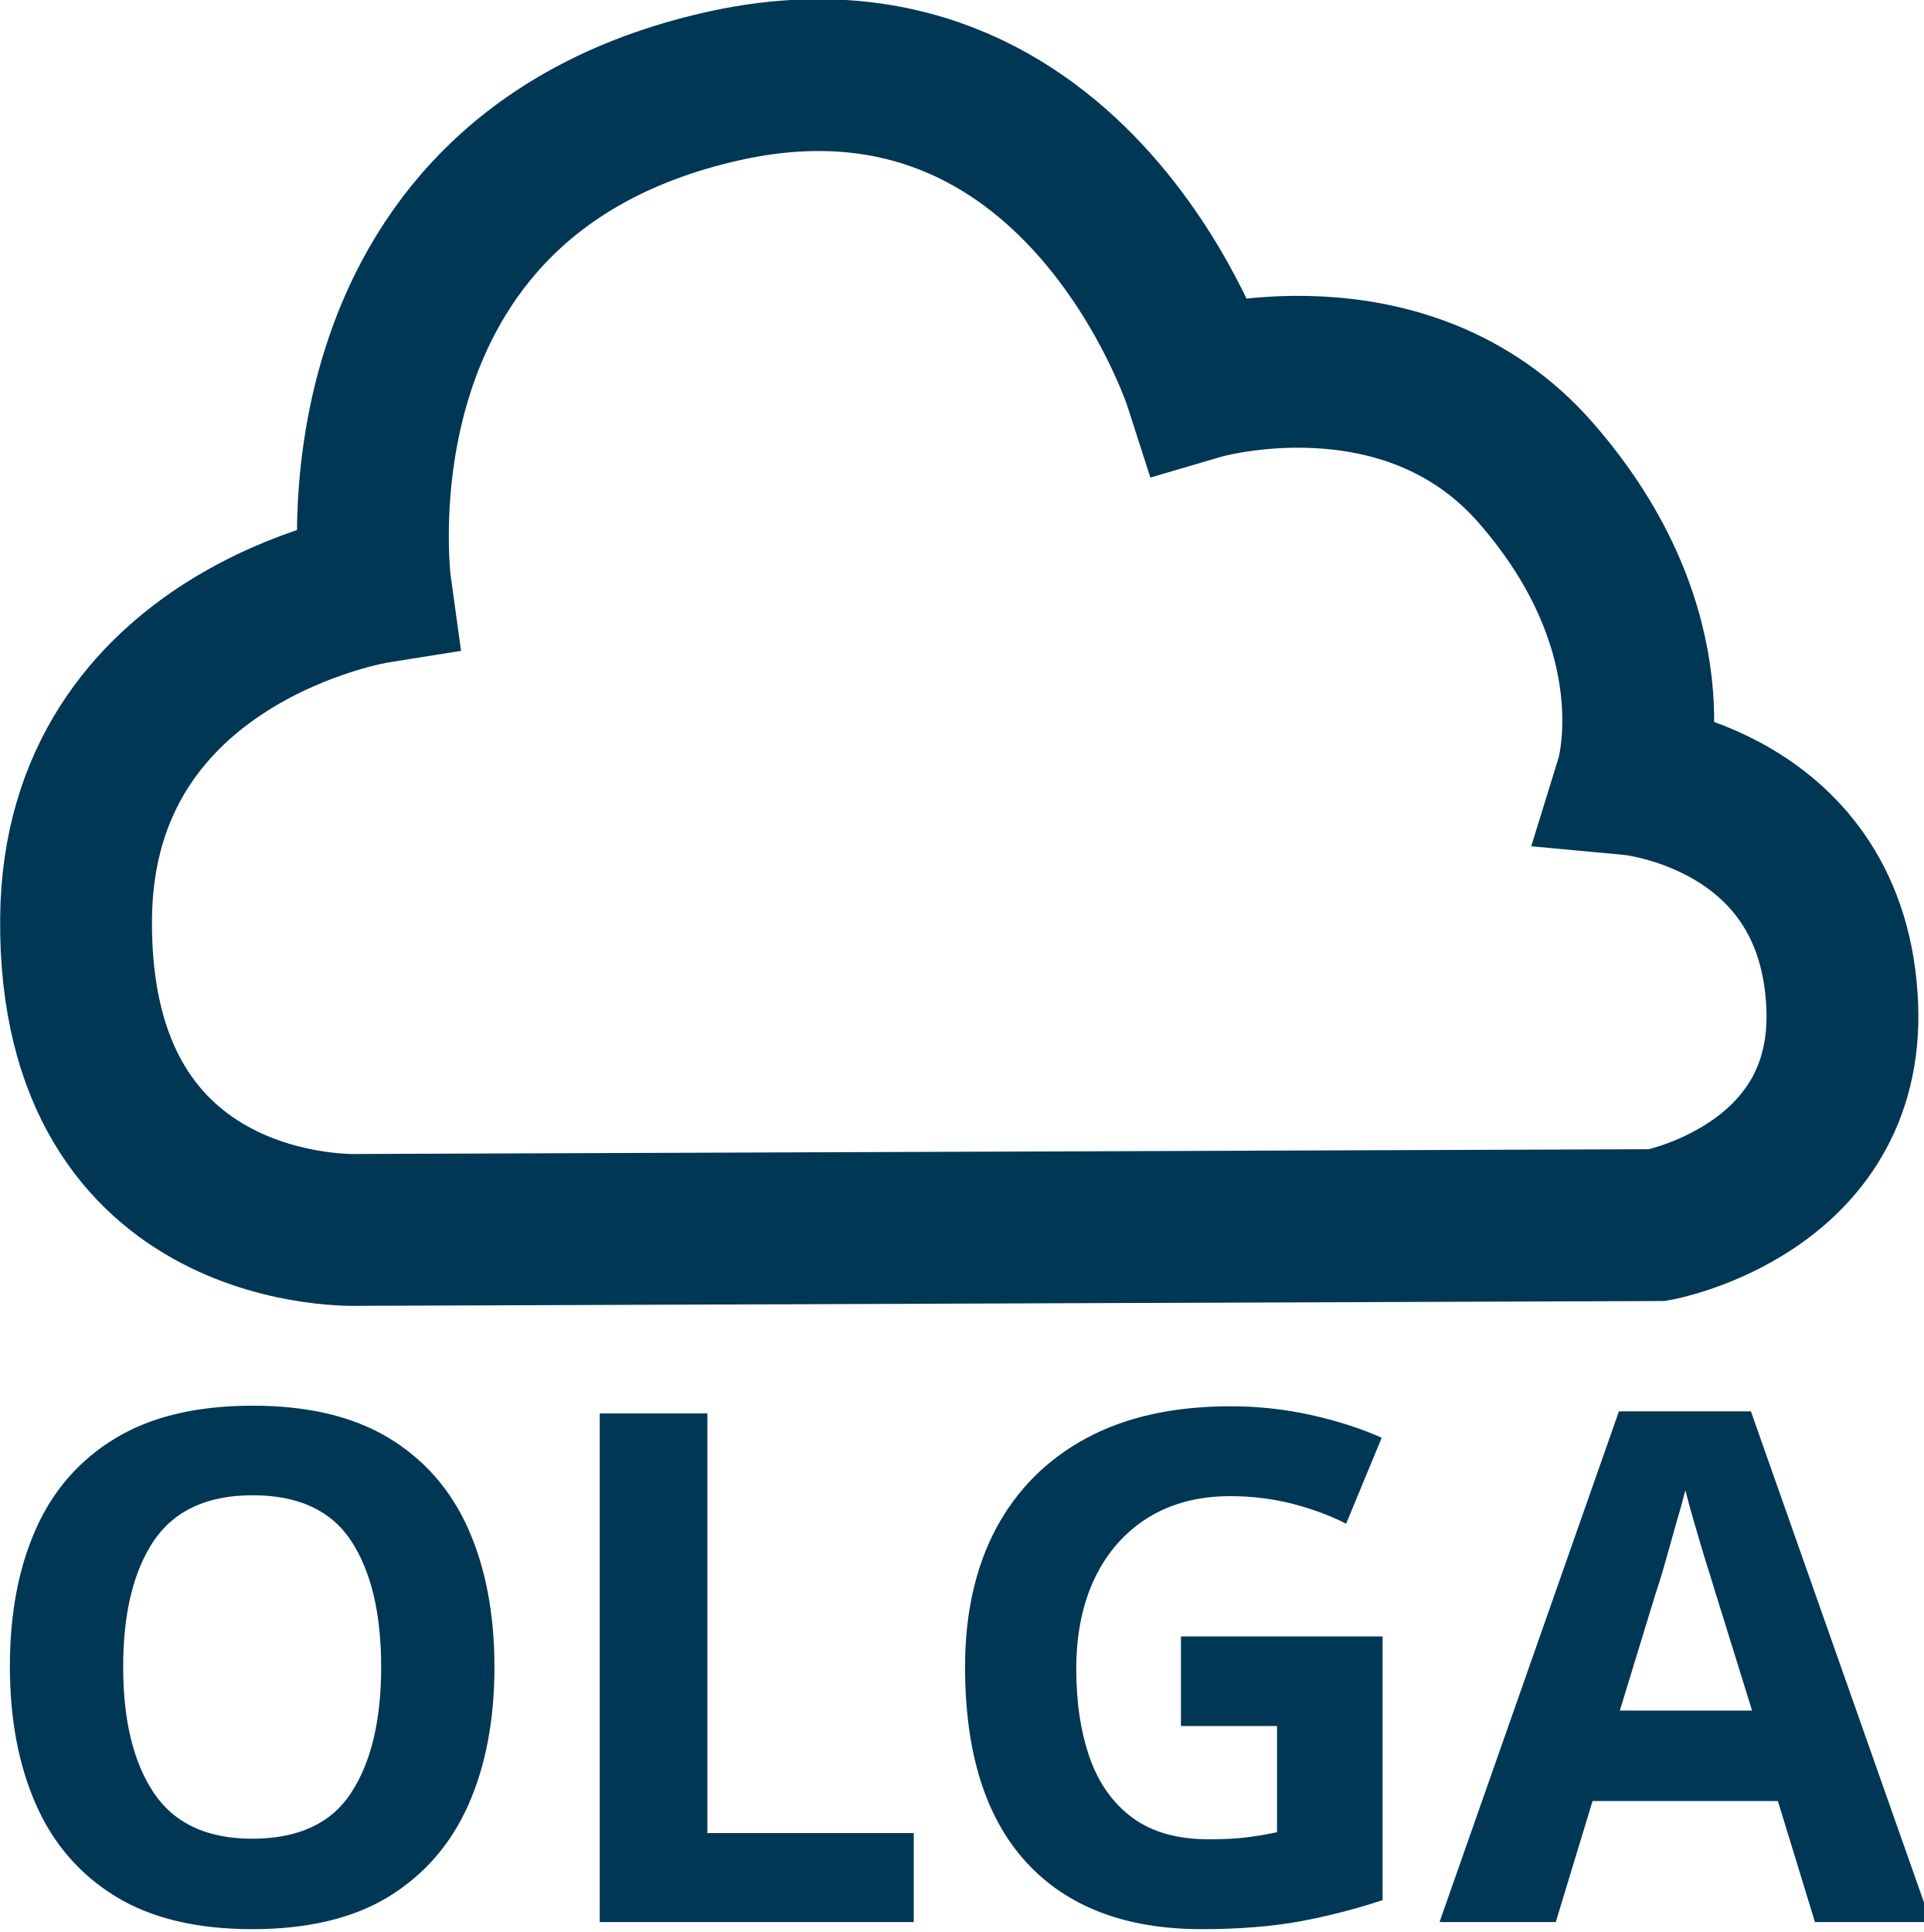
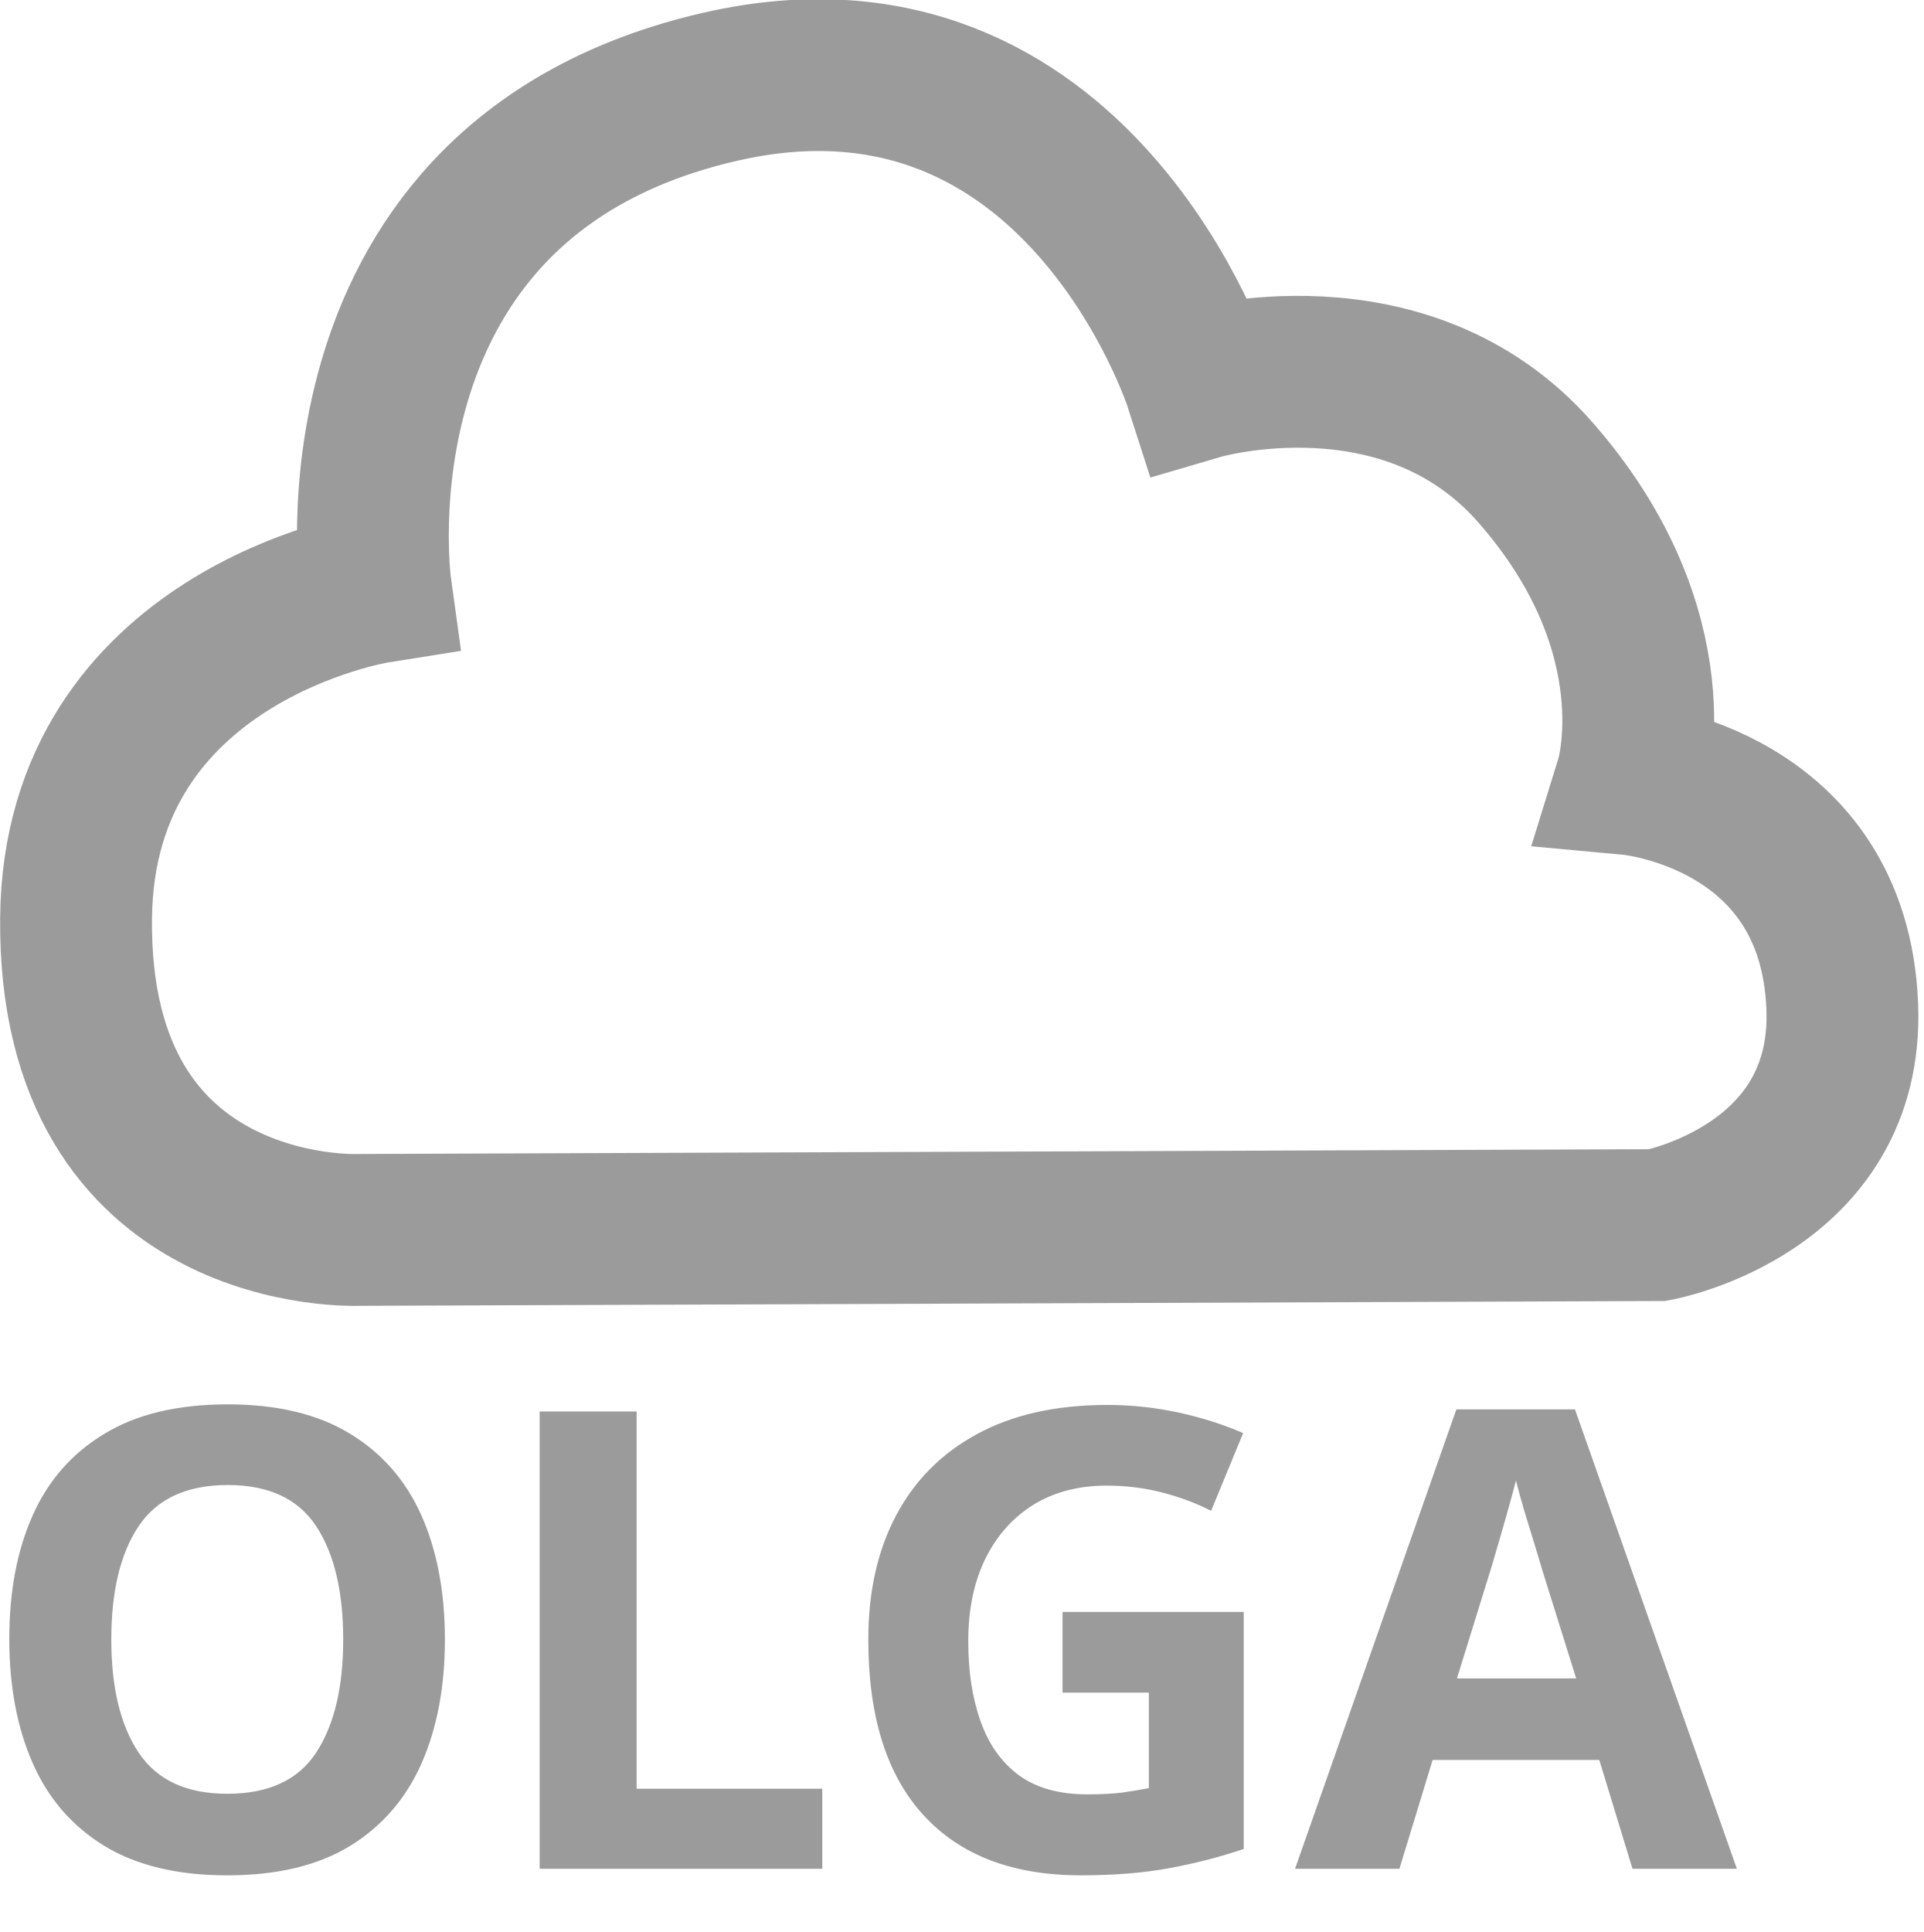
<svg xmlns="http://www.w3.org/2000/svg" width="101.338" height="101.783" id="svg2" version="1.1">
  <defs id="defs4" />
  <g id="layer1" transform="translate(-571.0612,-478.4602)">
-     <path style="fill:none;stroke:#003755;stroke-width:8;stroke-linecap:butt;stroke-linejoin:miter;stroke-miterlimit:4;stroke-opacity:1;stroke-dasharray:none" d="m 589.97,543.255 68.438,-0.253 c 0,0 10.082,-1.86 9.723,-11.49 -0.411,-11.003 -11.112,-11.996 -11.112,-11.996 0,0 2.375,-7.684 -5.051,-16.162 -6.873,-7.848 -17.678,-4.672 -17.678,-4.672 0,0 -6.413,-19.961 -25.254,-15.657 -21.172,4.836 -18.183,26.39 -18.183,26.39 0,0 -15.645,2.491 -15.784,17.425 -0.159,17.087 14.9,16.415 14.9,16.415 z" id="path3827" />
-     <text xml:space="preserve" style="font-size:37.53px;font-style:normal;font-weight:normal;line-height:125%;letter-spacing:0px;word-spacing:0px;fill:#003755;fill-opacity:1;stroke:none;font-family:Sans" x="569.409" y="579.718" id="text3829">
-       <tspan id="tspan3831" x="569.409" y="579.718" style="font-style:normal;font-variant:normal;font-weight:bold;font-stretch:normal;fill:#003755;fill-opacity:1;font-family:Ubuntu;-inkscape-font-specification:Ubuntu">OLGA</tspan>
+     <path style="fill:none;stroke:#000000;stroke-width:8;stroke-linecap:butt;stroke-linejoin:miter;stroke-miterlimit:4;stroke-opacity:0.392;stroke-dasharray:none" d="m 589.97,543.255 68.438,-0.253 c 0,0 10.082,-1.86 9.723,-11.49 -0.411,-11.003 -11.112,-11.996 -11.112,-11.996 0,0 2.375,-7.684 -5.051,-16.162 -6.873,-7.848 -17.678,-4.672 -17.678,-4.672 0,0 -6.413,-19.961 -25.254,-15.657 -21.172,4.836 -18.183,26.39 -18.183,26.39 0,0 -15.645,2.491 -15.784,17.425 -0.159,17.087 14.9,16.415 14.9,16.415 z" id="path3827" />
+     <text xml:space="preserve" style="font-size:33.753px;font-style:normal;font-weight:normal;line-height:125%;letter-spacing:0px;word-spacing:0px;fill:#003755;fill-opacity:1;stroke:none;font-family:Sans" x="569.597" y="576.915" id="text3829">
+       <tspan id="tspan3831" x="569.597" y="576.915" style="font-style:normal;font-variant:normal;font-weight:bold;font-stretch:normal;fill:#000000;fill-opacity:0.392;font-family:Ubuntu;-inkscape-font-specification:Ubuntu">OLGA</tspan>
    </text>
  </g>
</svg>
